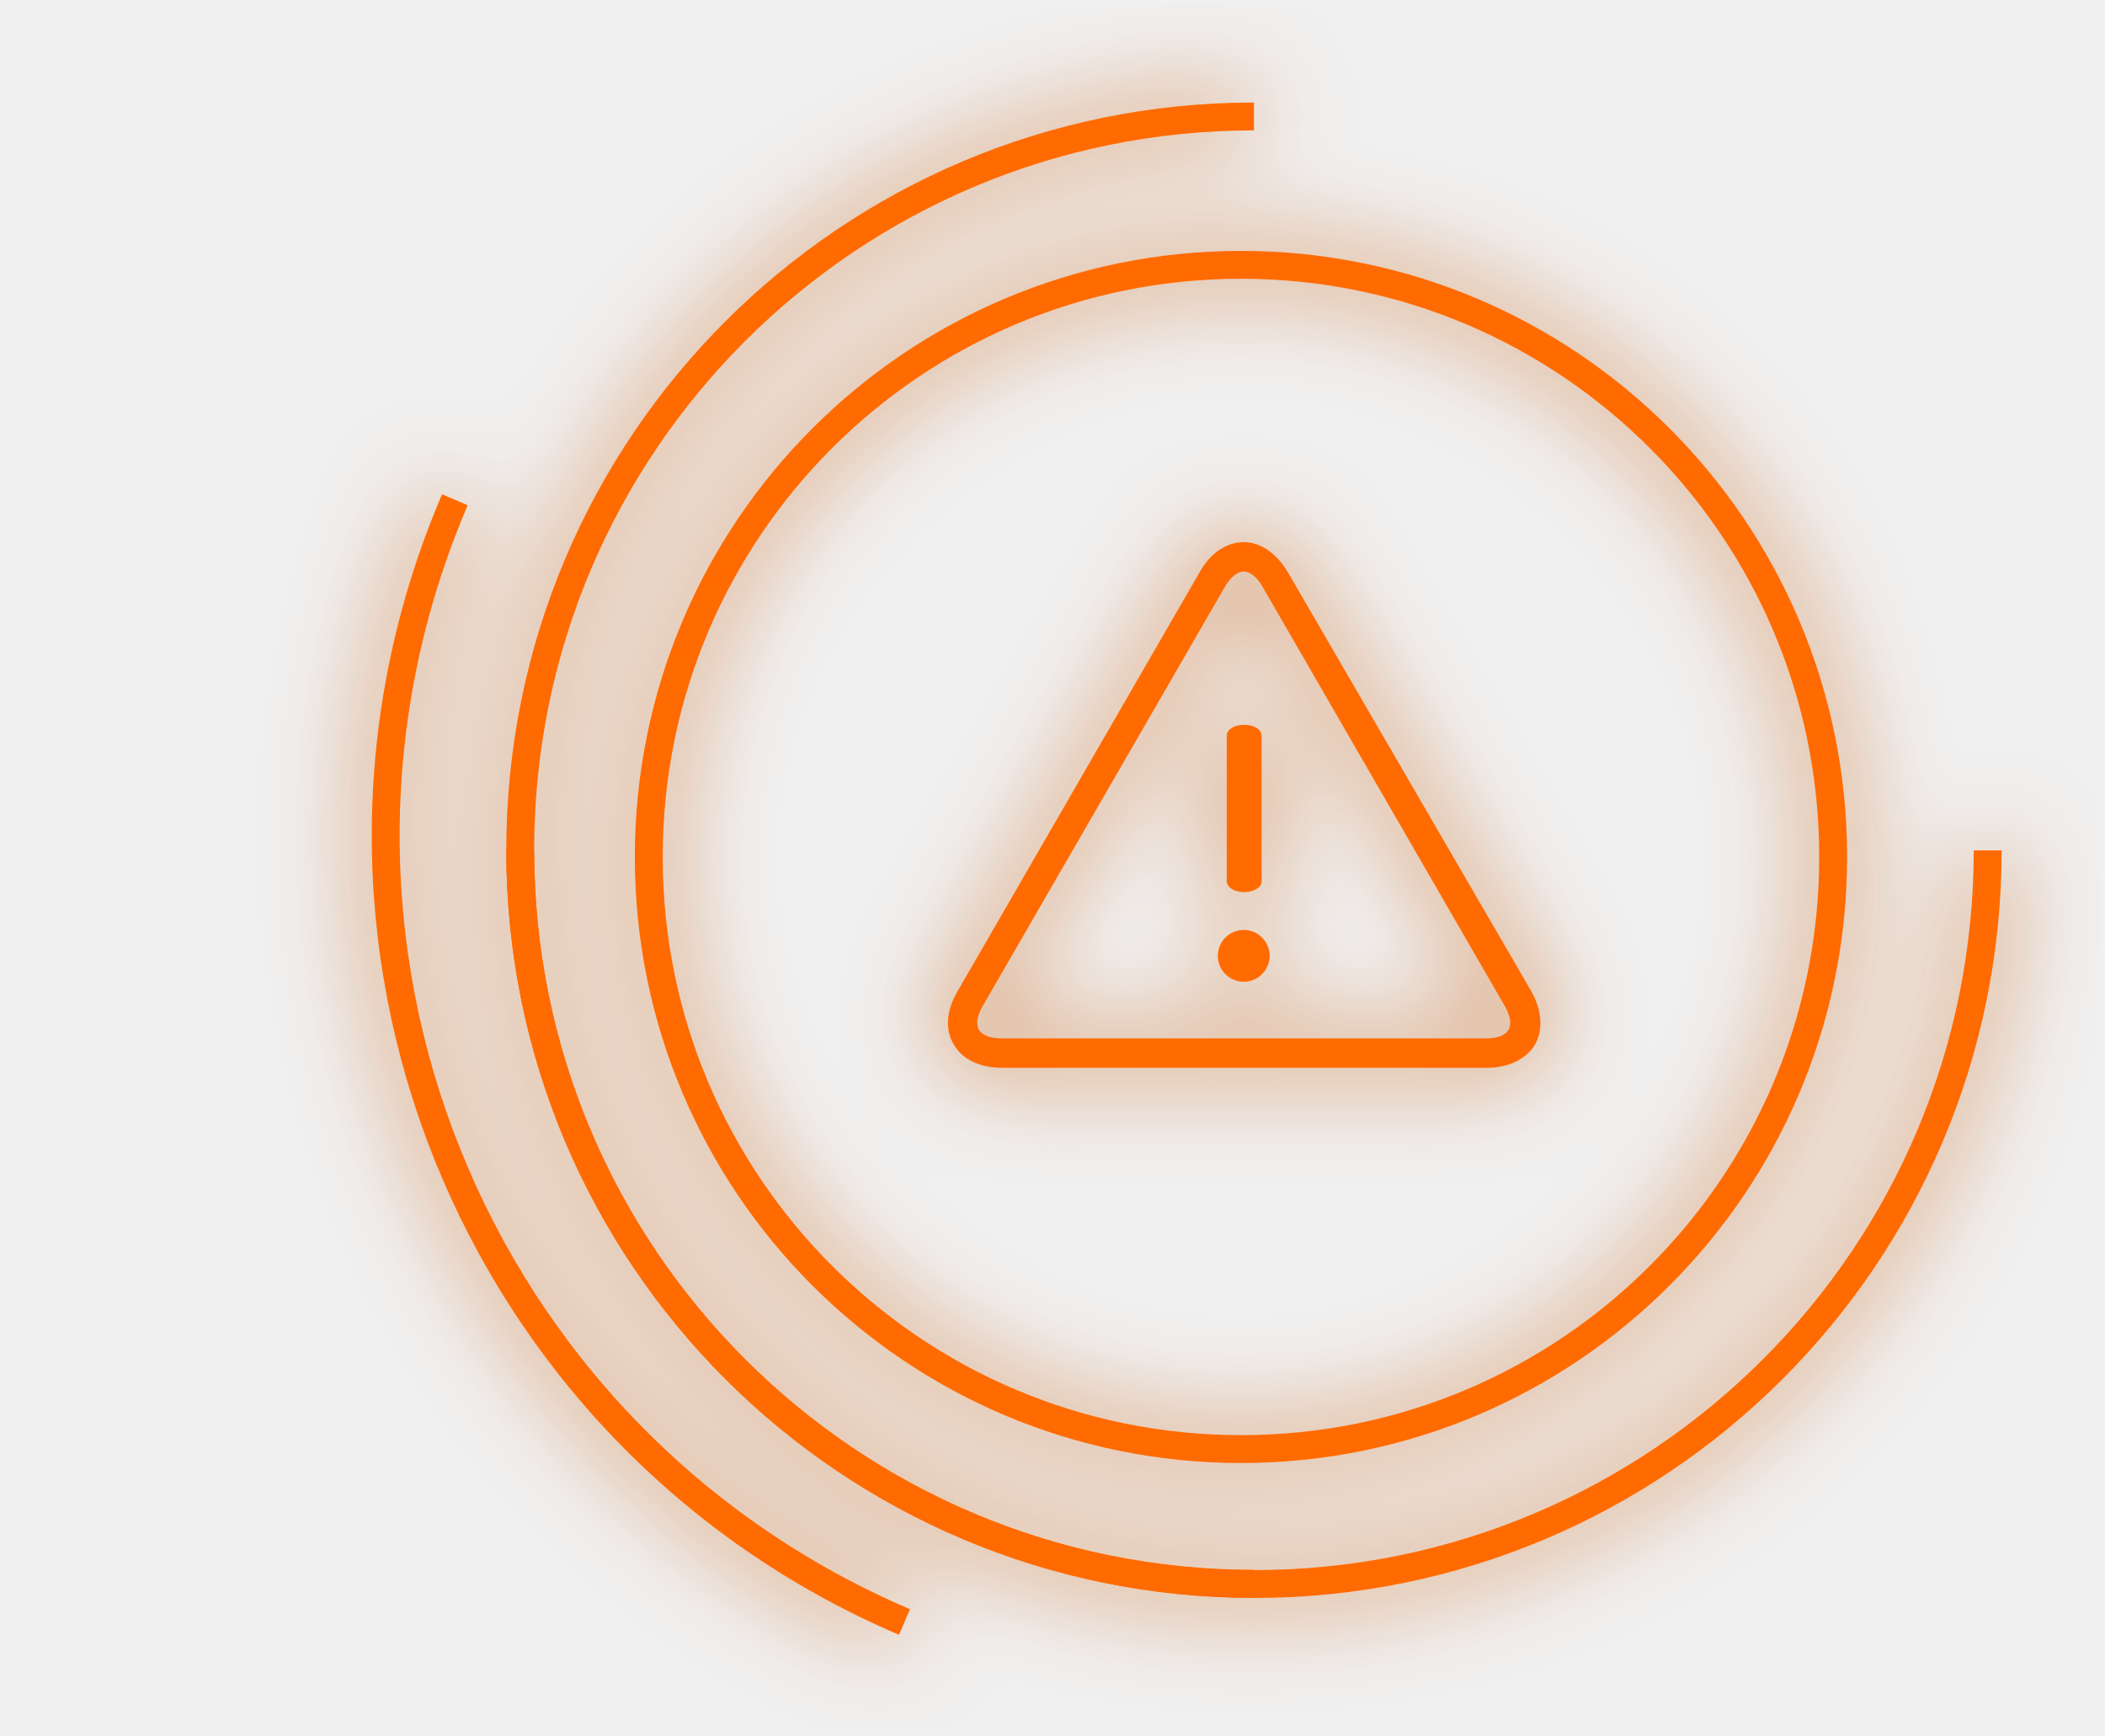
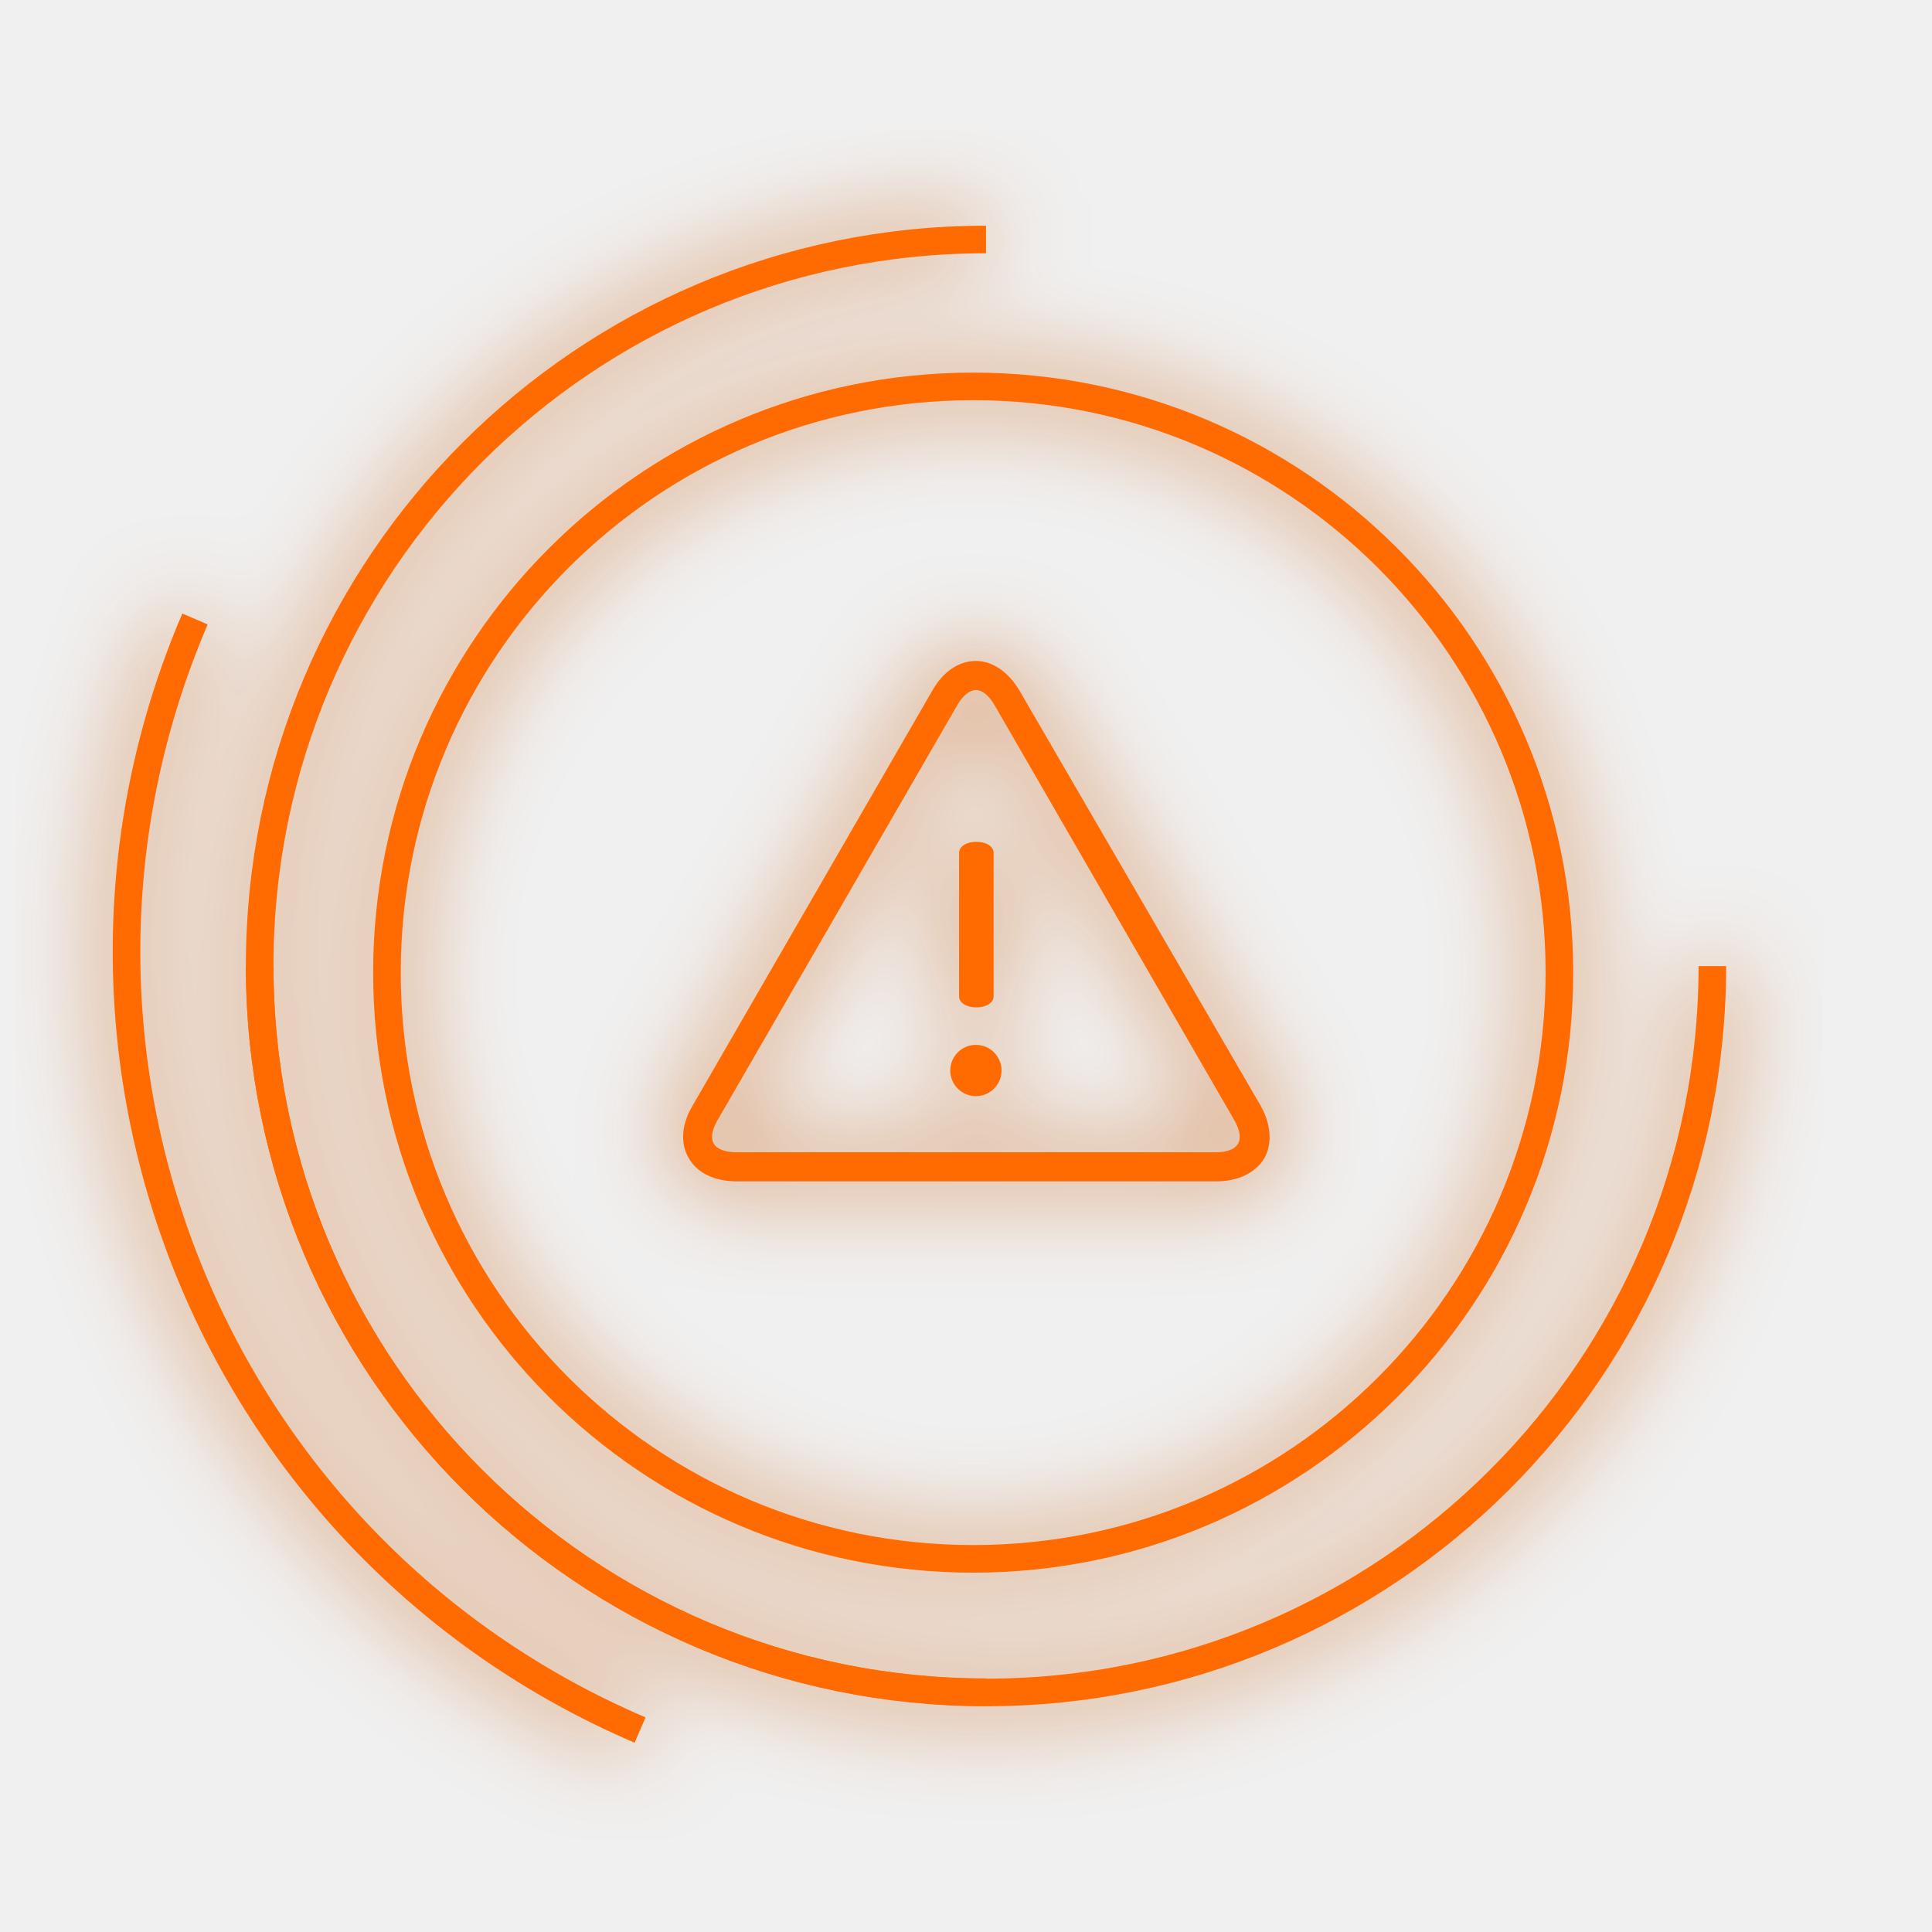
- <svg xmlns="http://www.w3.org/2000/svg" width="302" height="249" viewBox="0 0 302 249" fill="none">
+ <svg xmlns="http://www.w3.org/2000/svg" width="280" height="280" viewBox="0 0 280 280" fill="none">
  <g filter="url(#filter0_d)">
-     <g clip-path="url(#clip0)">
-       <path d="M219.715 142.266L184.764 82.106C183.157 79.394 180.847 77.787 178.437 77.787C175.926 77.787 173.616 79.394 172.109 82.106L137.359 142.266C135.752 144.977 135.551 147.79 136.857 149.899C138.062 152.008 140.573 153.213 143.787 153.213H213.287C216.401 153.213 218.912 152.008 220.217 149.899C221.422 147.79 221.222 144.977 219.715 142.266ZM216.401 147.79C215.899 148.593 214.794 148.995 213.187 148.995H143.687C142.08 148.995 140.874 148.493 140.473 147.79C139.97 146.986 140.171 145.781 140.975 144.375L175.725 84.215C176.528 82.809 177.533 82.005 178.437 82.005C179.341 82.005 180.345 82.809 181.148 84.215L215.899 144.375C216.702 145.781 216.903 146.986 216.401 147.79Z" fill="#FF6B00" />
-       <path d="M178.5 104C177.071 104 176 104.675 176 105.575V126.425C176 127.325 177.071 128 178.5 128C179.929 128 181 127.325 181 126.425V105.575C181 104.675 179.929 104 178.5 104Z" fill="#FF6B00" />
-       <path d="M178.435 140.864C180.487 140.864 182.151 139.2 182.151 137.148C182.151 135.095 180.487 133.432 178.435 133.432C176.382 133.432 174.719 135.095 174.719 137.148C174.719 139.2 176.382 140.864 178.435 140.864Z" fill="#FF6B00" />
-     </g>
-     <circle r="84.961" transform="matrix(-1 0 0 1 178.039 122.961)" stroke="#FF6B00" stroke-width="4" />
-     <path d="M179.902 227.245C121.764 227.245 74.634 180.114 74.634 121.976C74.634 63.838 121.764 16.708 179.902 16.708" stroke="#FF6B00" stroke-width="4" />
-     <path d="M285.169 122.015C285.169 180.153 238.039 227.283 179.901 227.283C121.763 227.283 74.633 180.153 74.633 122.015" stroke="#FF6B00" stroke-width="4" />
-     <path d="M65.26 71.707C38.606 133.987 67.487 206.081 129.767 232.734" stroke="#FF6B00" stroke-width="4" />
+     <path d="M182.715 160.266L147.764 100.106C146.157 97.394 143.847 95.787 141.437 95.787C138.926 95.787 136.616 97.394 135.109 100.106L100.359 160.266C98.752 162.977 98.551 165.79 99.857 167.899C101.062 170.008 103.573 171.213 106.787 171.213H176.287C179.401 171.213 181.912 170.008 183.217 167.899C184.422 165.79 184.222 162.977 182.715 160.266ZM179.401 165.79C178.899 166.593 177.794 166.995 176.187 166.995H106.687C105.08 166.995 103.874 166.493 103.473 165.79C102.971 164.986 103.171 163.781 103.975 162.375L138.725 102.215C139.528 100.809 140.533 100.005 141.437 100.005C142.341 100.005 143.345 100.809 144.148 102.215L178.899 162.375C179.702 163.781 179.903 164.986 179.401 165.79Z" fill="#FF6B00" />
+     <path d="M141.5 122C140.071 122 139 122.675 139 123.575V144.425C139 145.325 140.071 146 141.5 146C142.929 146 144 145.325 144 144.425V123.575C144 122.675 142.929 122 141.5 122Z" fill="#FF6B00" />
+     <path d="M141.435 158.864C143.487 158.864 145.151 157.2 145.151 155.148C145.151 153.095 143.487 151.432 141.435 151.432C139.382 151.432 137.719 153.095 137.719 155.148C137.719 157.2 139.382 158.864 141.435 158.864Z" fill="#FF6B00" />
+     <path d="M141.039 225.922C94.117 225.922 56.079 187.884 56.079 140.961C56.079 94.039 94.117 56.001 141.039 56.001C187.962 56.001 226 94.039 226 140.961C226 187.884 187.962 225.922 141.039 225.922Z" stroke="#FF6B00" stroke-width="4" />
+     <path d="M142.901 245.245C84.763 245.245 37.633 198.114 37.633 139.976C37.633 81.838 84.763 34.708 142.901 34.708" stroke="#FF6B00" stroke-width="4" />
+     <path d="M248.169 140.015C248.169 198.153 201.039 245.283 142.901 245.283C84.763 245.283 37.633 198.153 37.633 140.015" stroke="#FF6B00" stroke-width="4" />
+     <path d="M28.26 89.707C1.607 151.987 30.488 224.081 92.768 250.734" stroke="#FF6B00" stroke-width="4" />
  </g>
  <defs>
-     <filter id="filter0_d" x="0.375" y="0.708" width="300.794" height="247.865" filterUnits="userSpaceOnUse" color-interpolation-filters="sRGB">
+     <filter id="filter0_d" x="2.336" y="18.708" width="261.833" height="247.865" filterUnits="userSpaceOnUse" color-interpolation-filters="sRGB">
      <feFlood flood-opacity="0" result="BackgroundImageFix" />
      <feColorMatrix in="SourceAlpha" type="matrix" values="0 0 0 0 0 0 0 0 0 0 0 0 0 0 0 0 0 0 127 0" />
      <feOffset />
      <feGaussianBlur stdDeviation="7" />
      <feColorMatrix type="matrix" values="0 0 0 0 0.796 0 0 0 0 0.402 0 0 0 0 0.117 0 0 0 1 0" />
      <feBlend mode="normal" in2="BackgroundImageFix" result="effect1_dropShadow" />
      <feBlend mode="normal" in="SourceGraphic" in2="effect1_dropShadow" result="shape" />
    </filter>
-     <clipPath id="clip0">
-       <rect width="85" height="85" fill="white" transform="translate(136 73)" />
-     </clipPath>
  </defs>
</svg>
